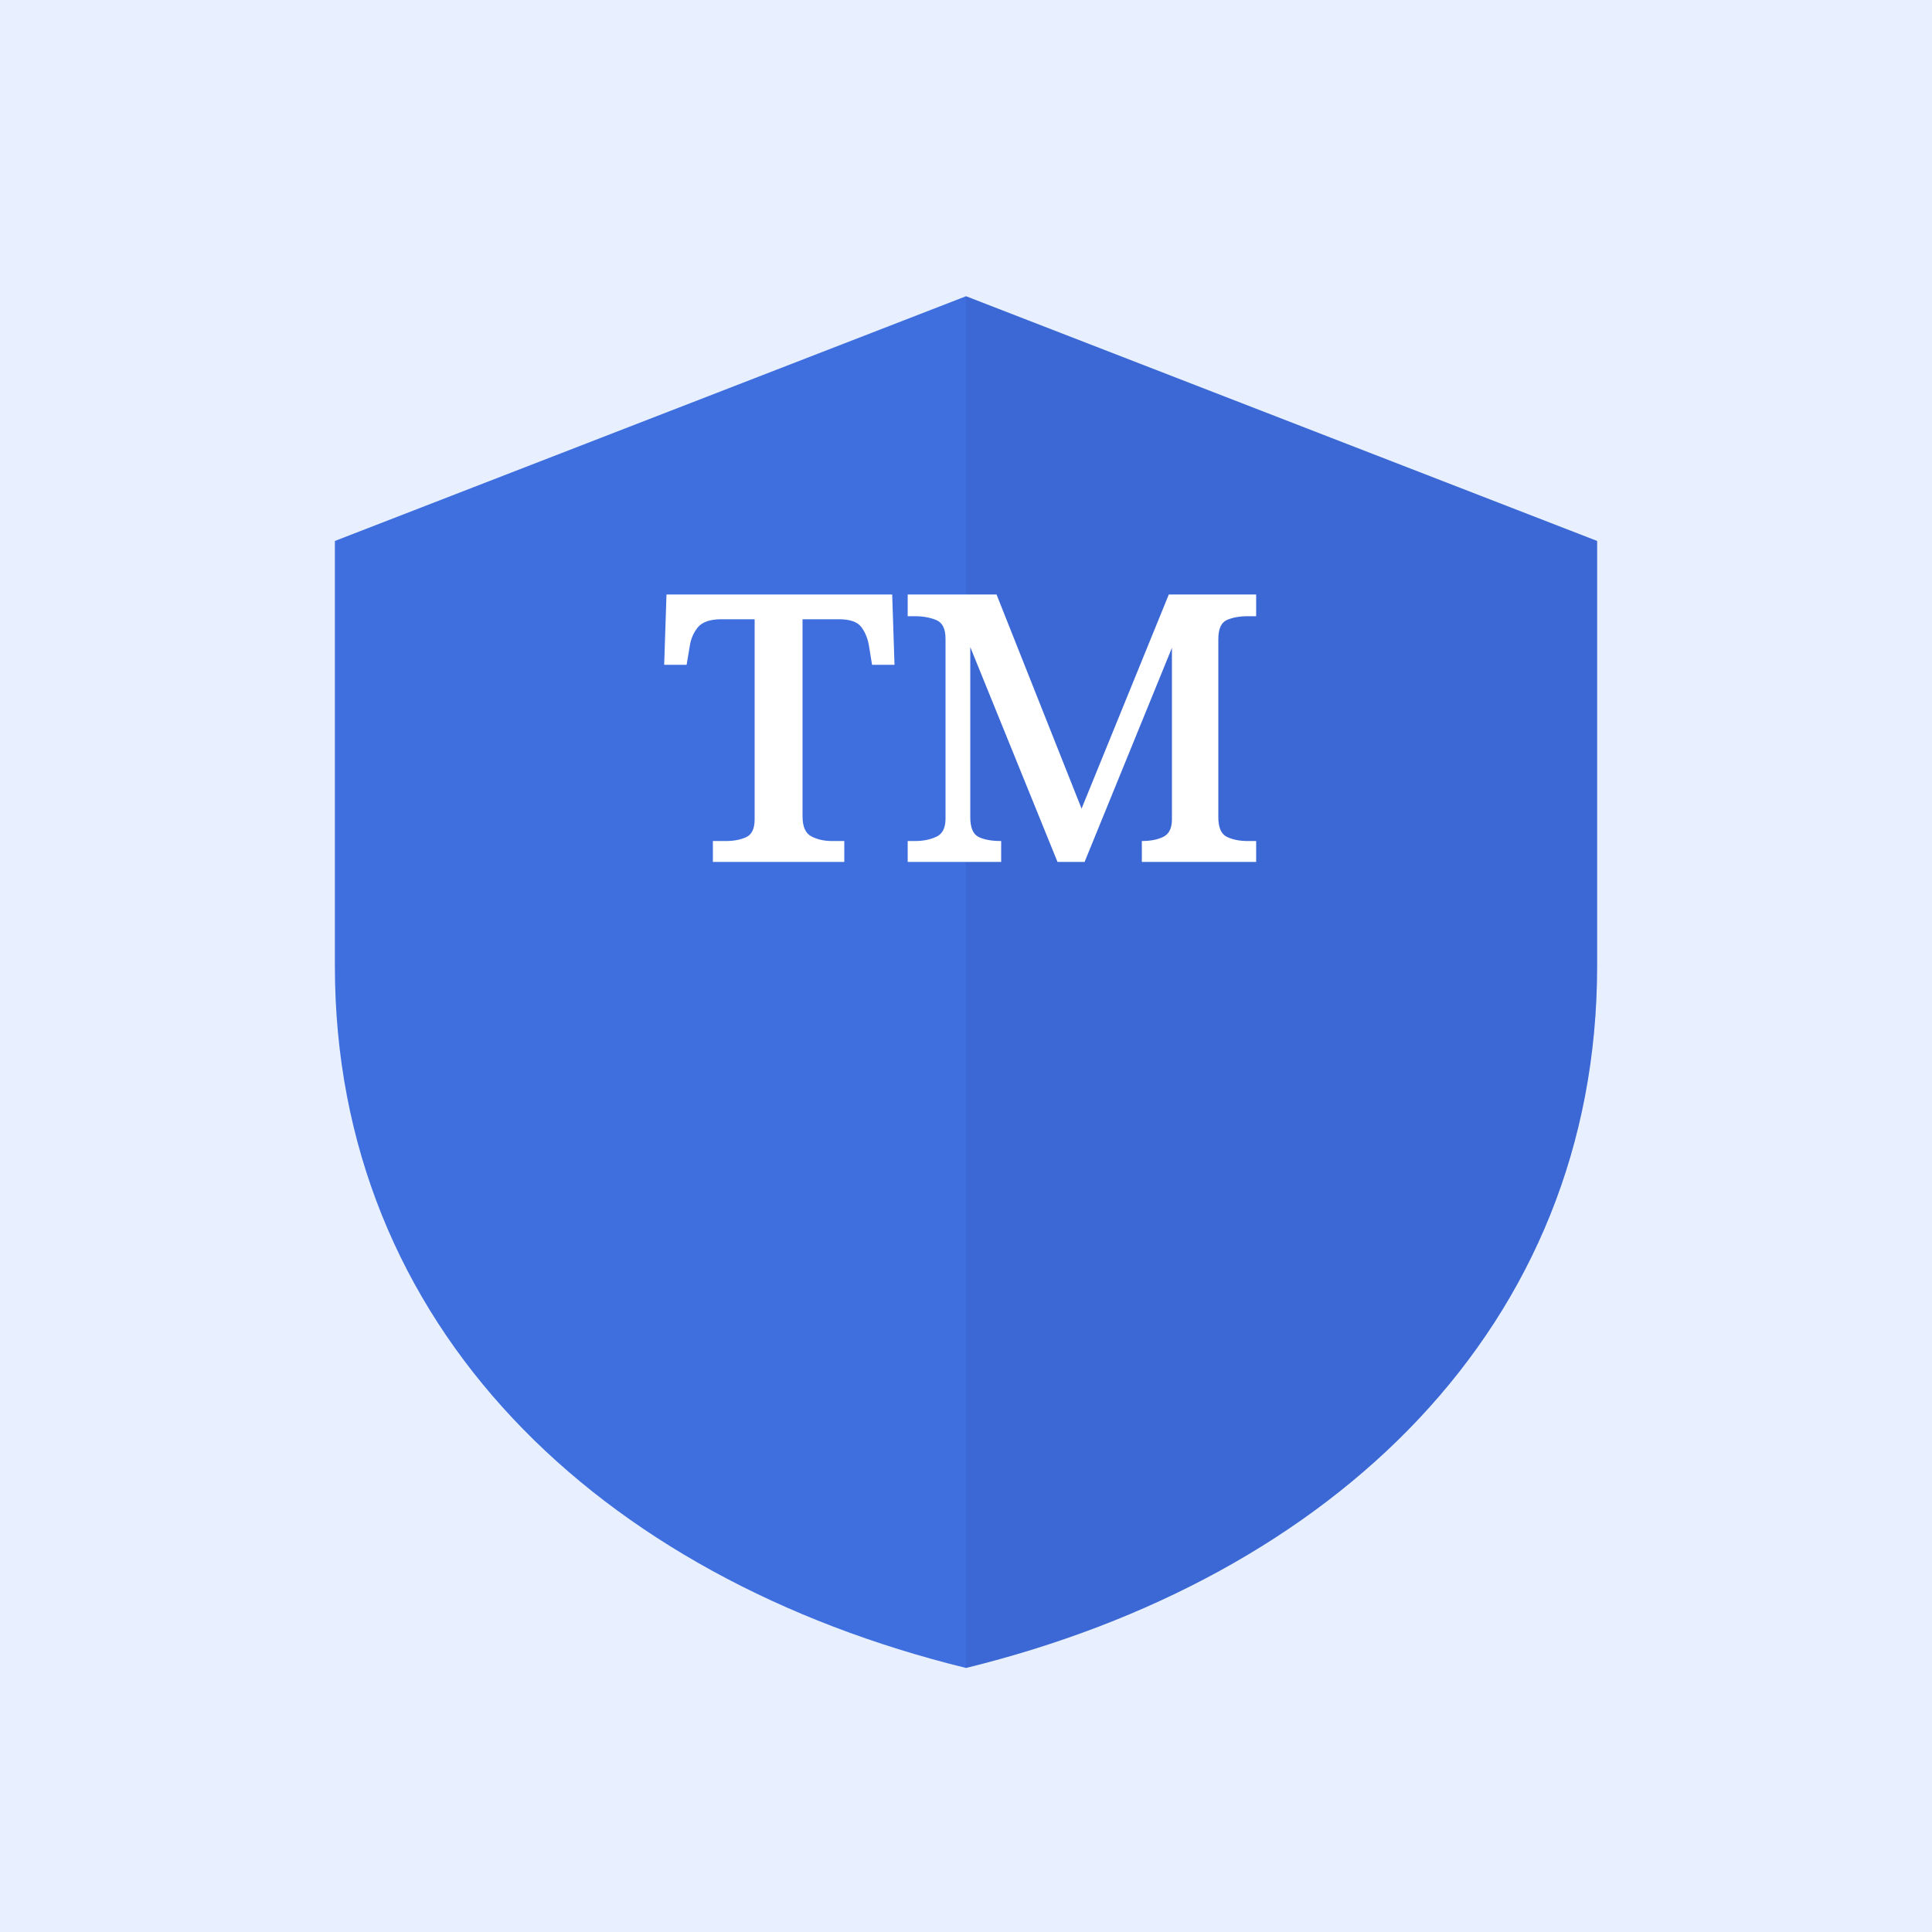
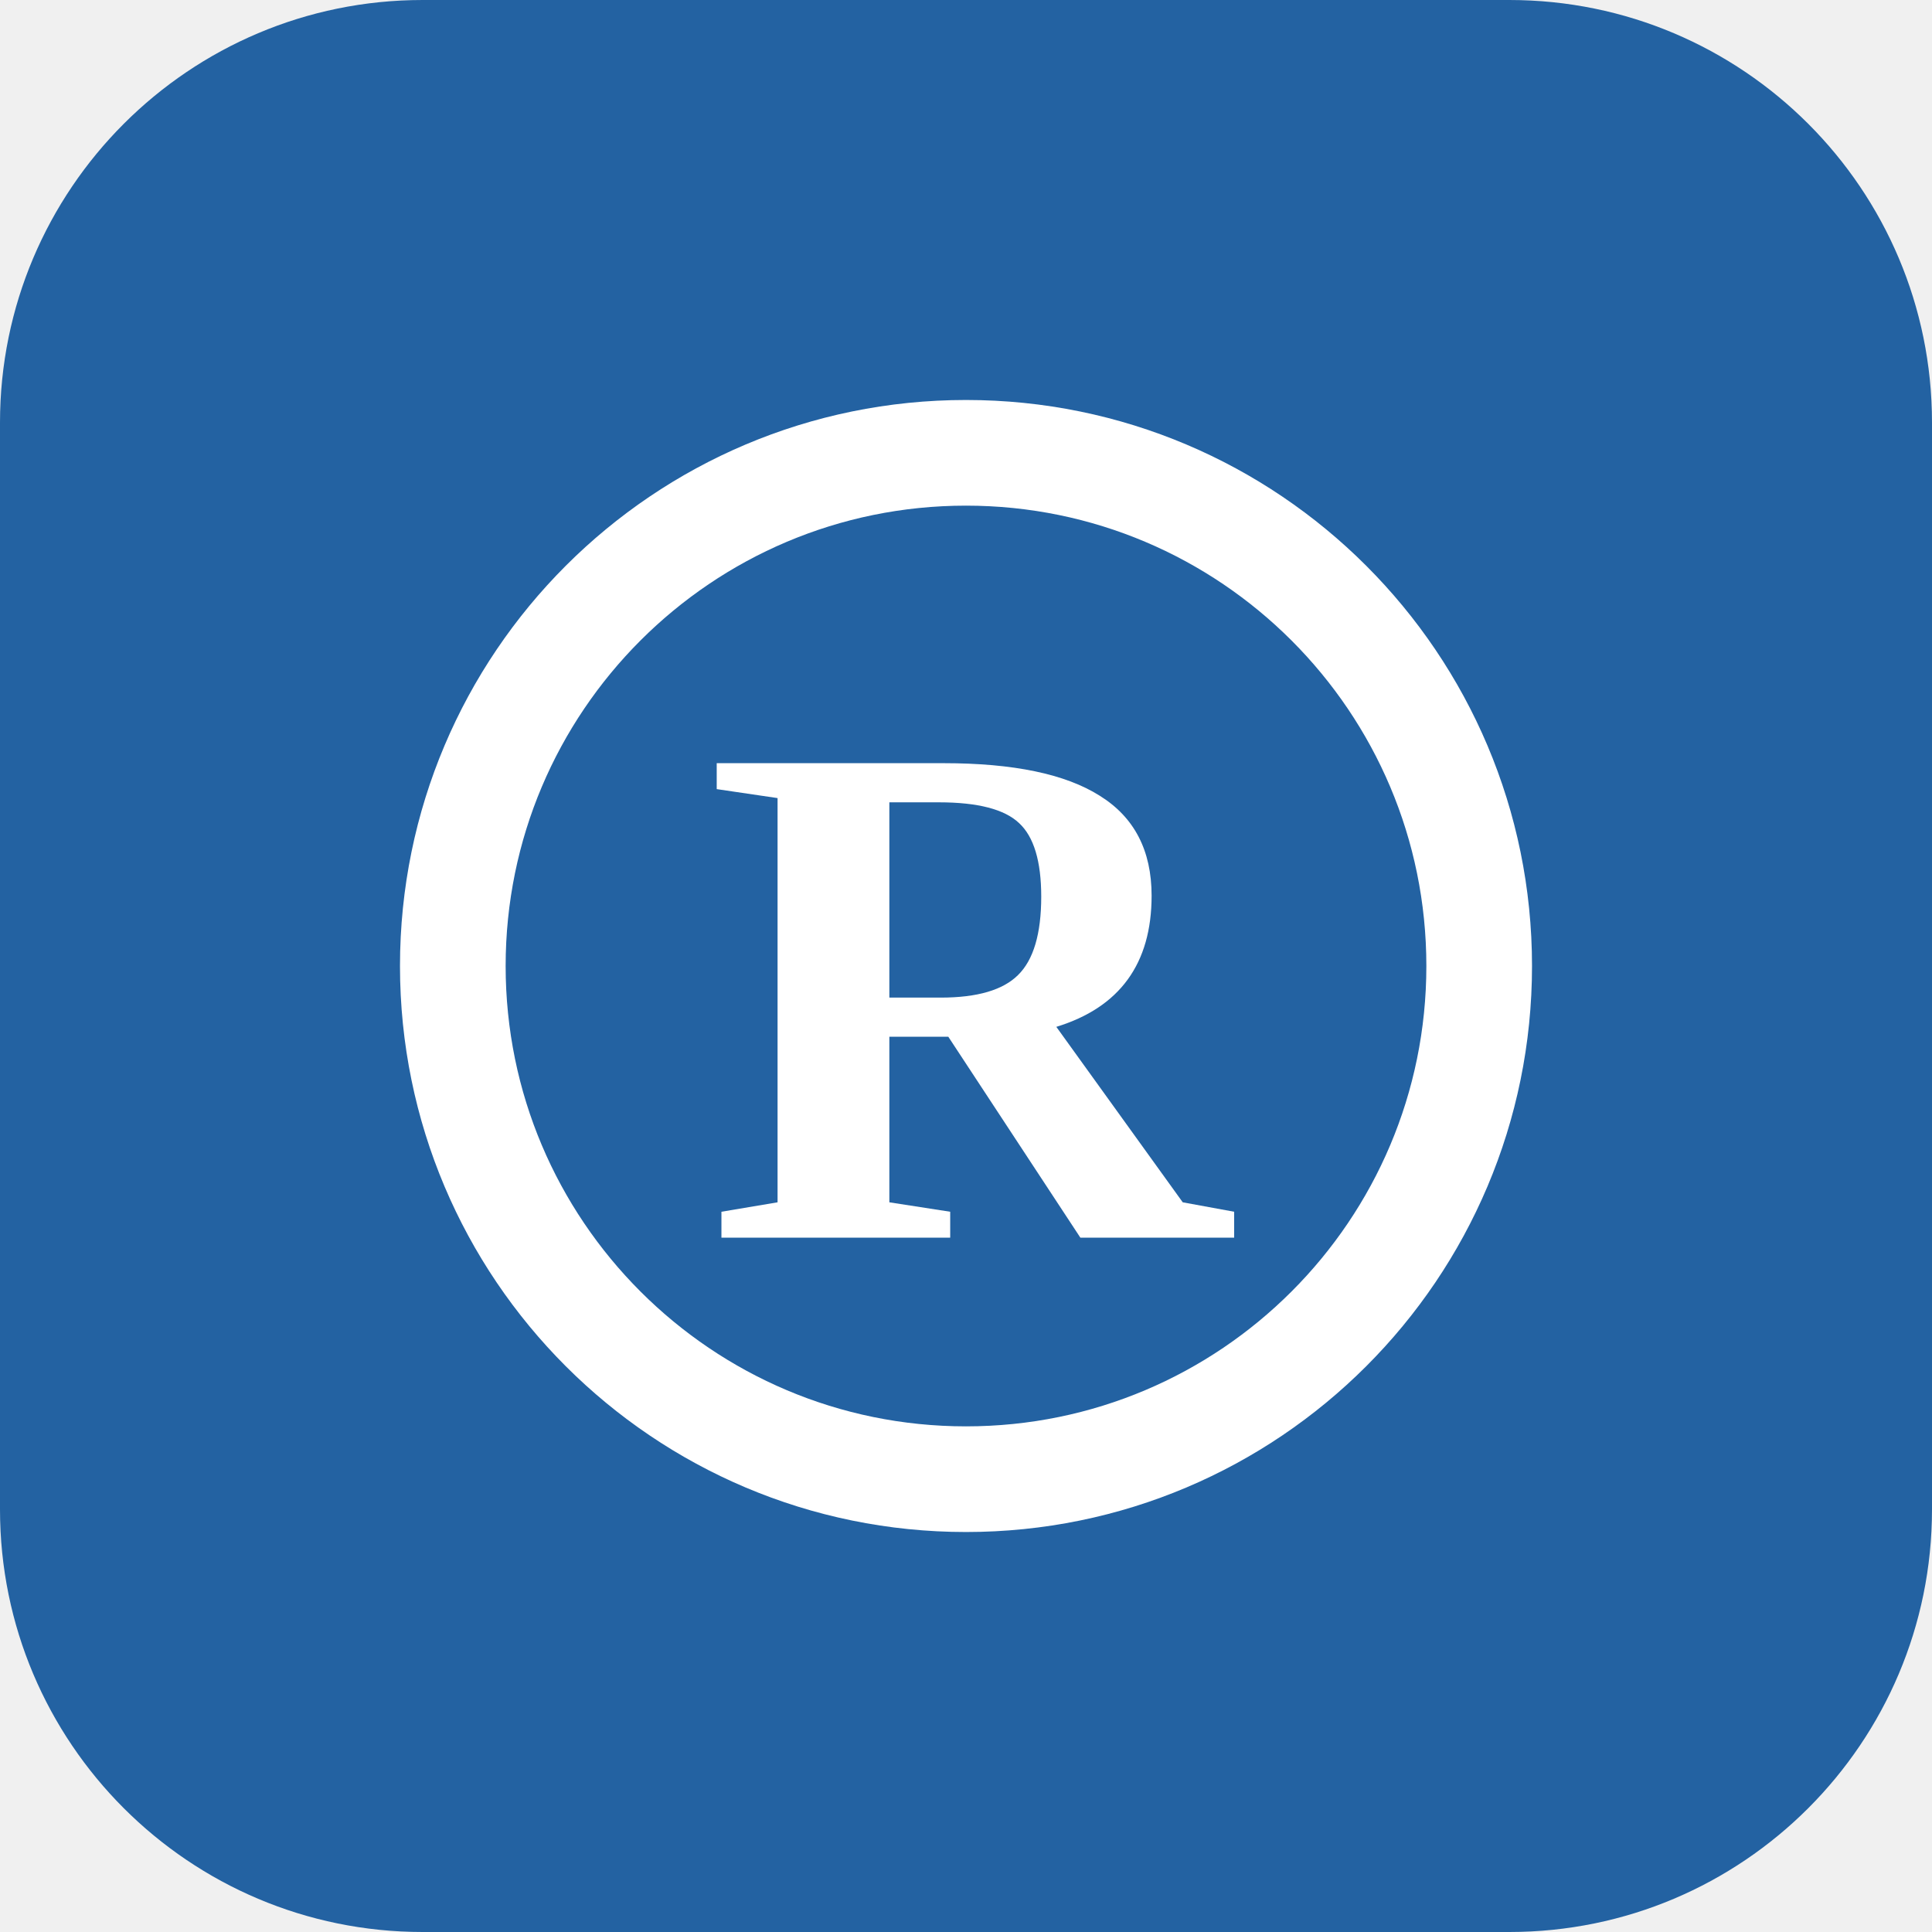
- <svg xmlns="http://www.w3.org/2000/svg" id="znamky" viewBox="0 0 300 300">
-   <defs>
-     <style>
-       .cls-bg { fill: #e8f0ff; }
-       .cls-shield { fill: #3f6fde; }
-       .cls-shield-dark { fill: #2748a8; }
-       .cls-mark { fill: #ffffff; }
-     </style>
-   </defs>
-   <rect class="cls-bg" width="300" height="300" />
-   <path class="cls-shield" d="M150,46 L248,84 V150 C248,206 207,245 150,259 C93,245 52,206 52,150 V84 Z" />
-   <path class="cls-shield-dark" d="M150,259 C207,245 248,206 248,150 V84 L150,46 Z" opacity="0.18" />
-   <text class="cls-mark" x="150" y="178" text-anchor="middle" font-family="Georgia, serif" font-size="120" font-weight="700">™</text>
+ <svg xmlns="http://www.w3.org/2000/svg" viewBox="0 0 64 64">
+   <rect width="64" height="64" rx="14" fill="#2362a2" />
+   <circle cx="32" cy="32" r="17" fill="none" stroke="#ffffff" stroke-width="3.5" />
+   <text x="32" y="41" font-family="Georgia,'Times New Roman',serif" font-size="24" font-weight="700" fill="#ffffff" text-anchor="middle">R</text>
</svg>
